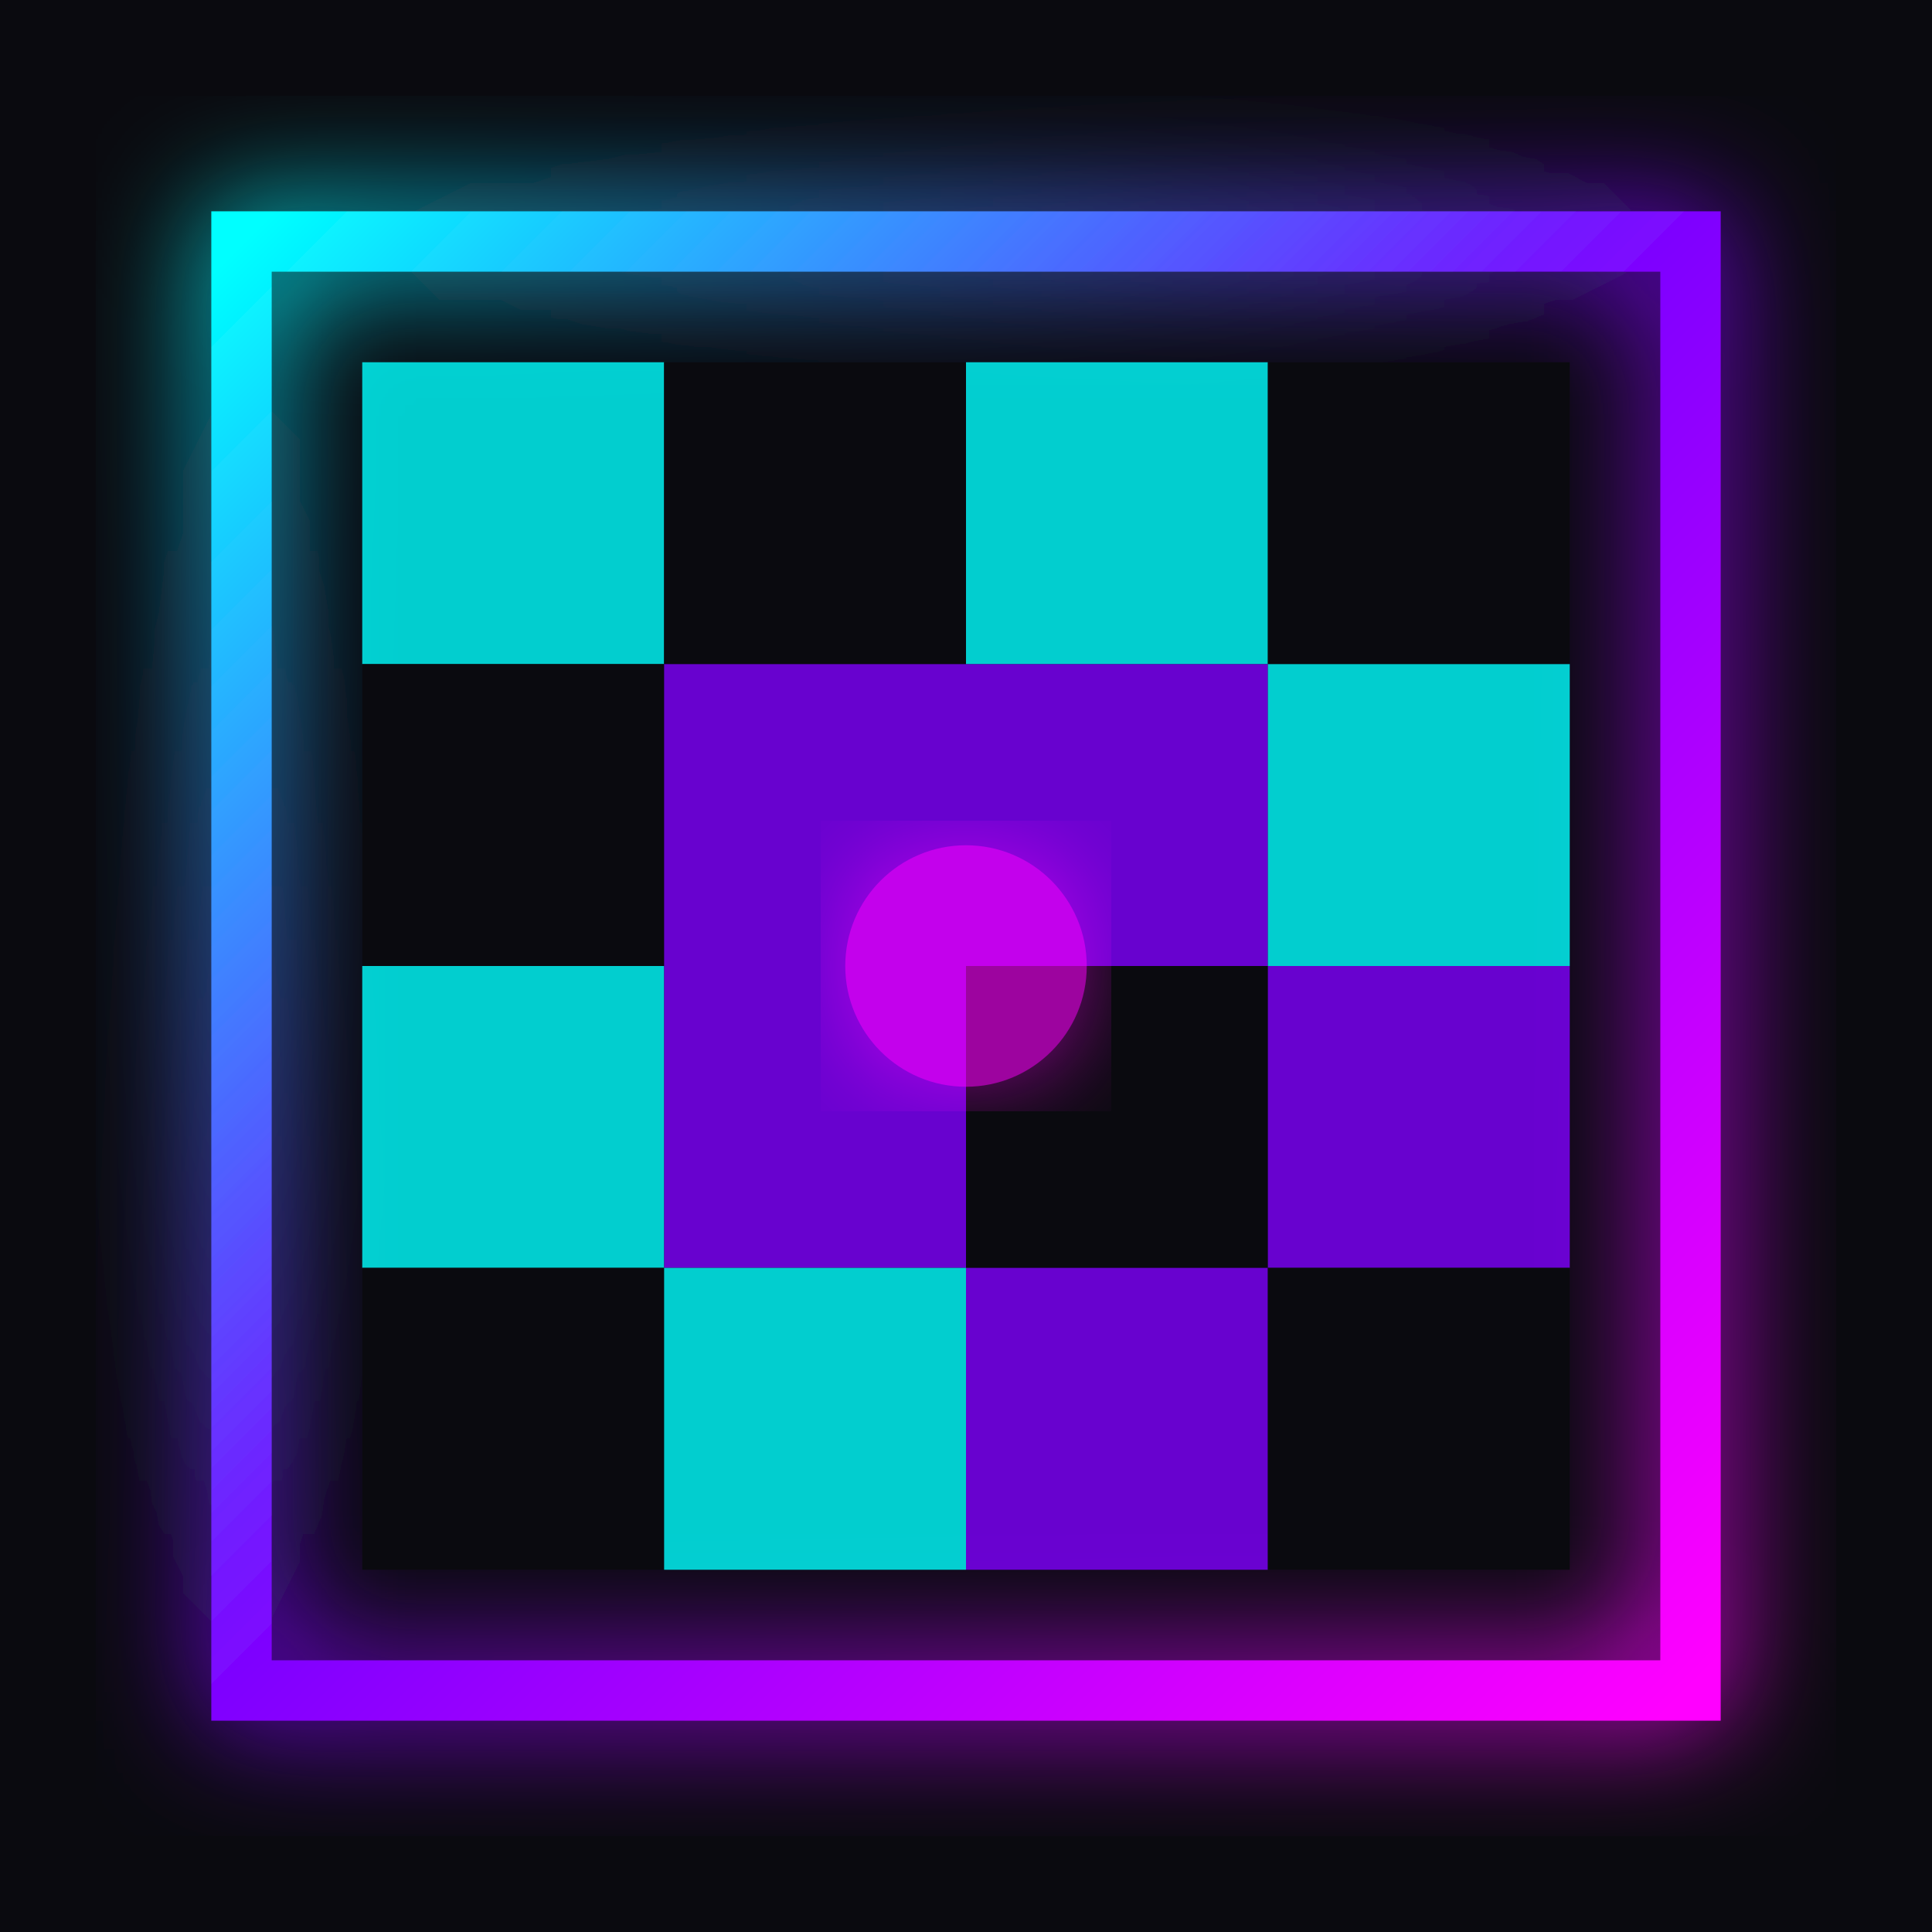
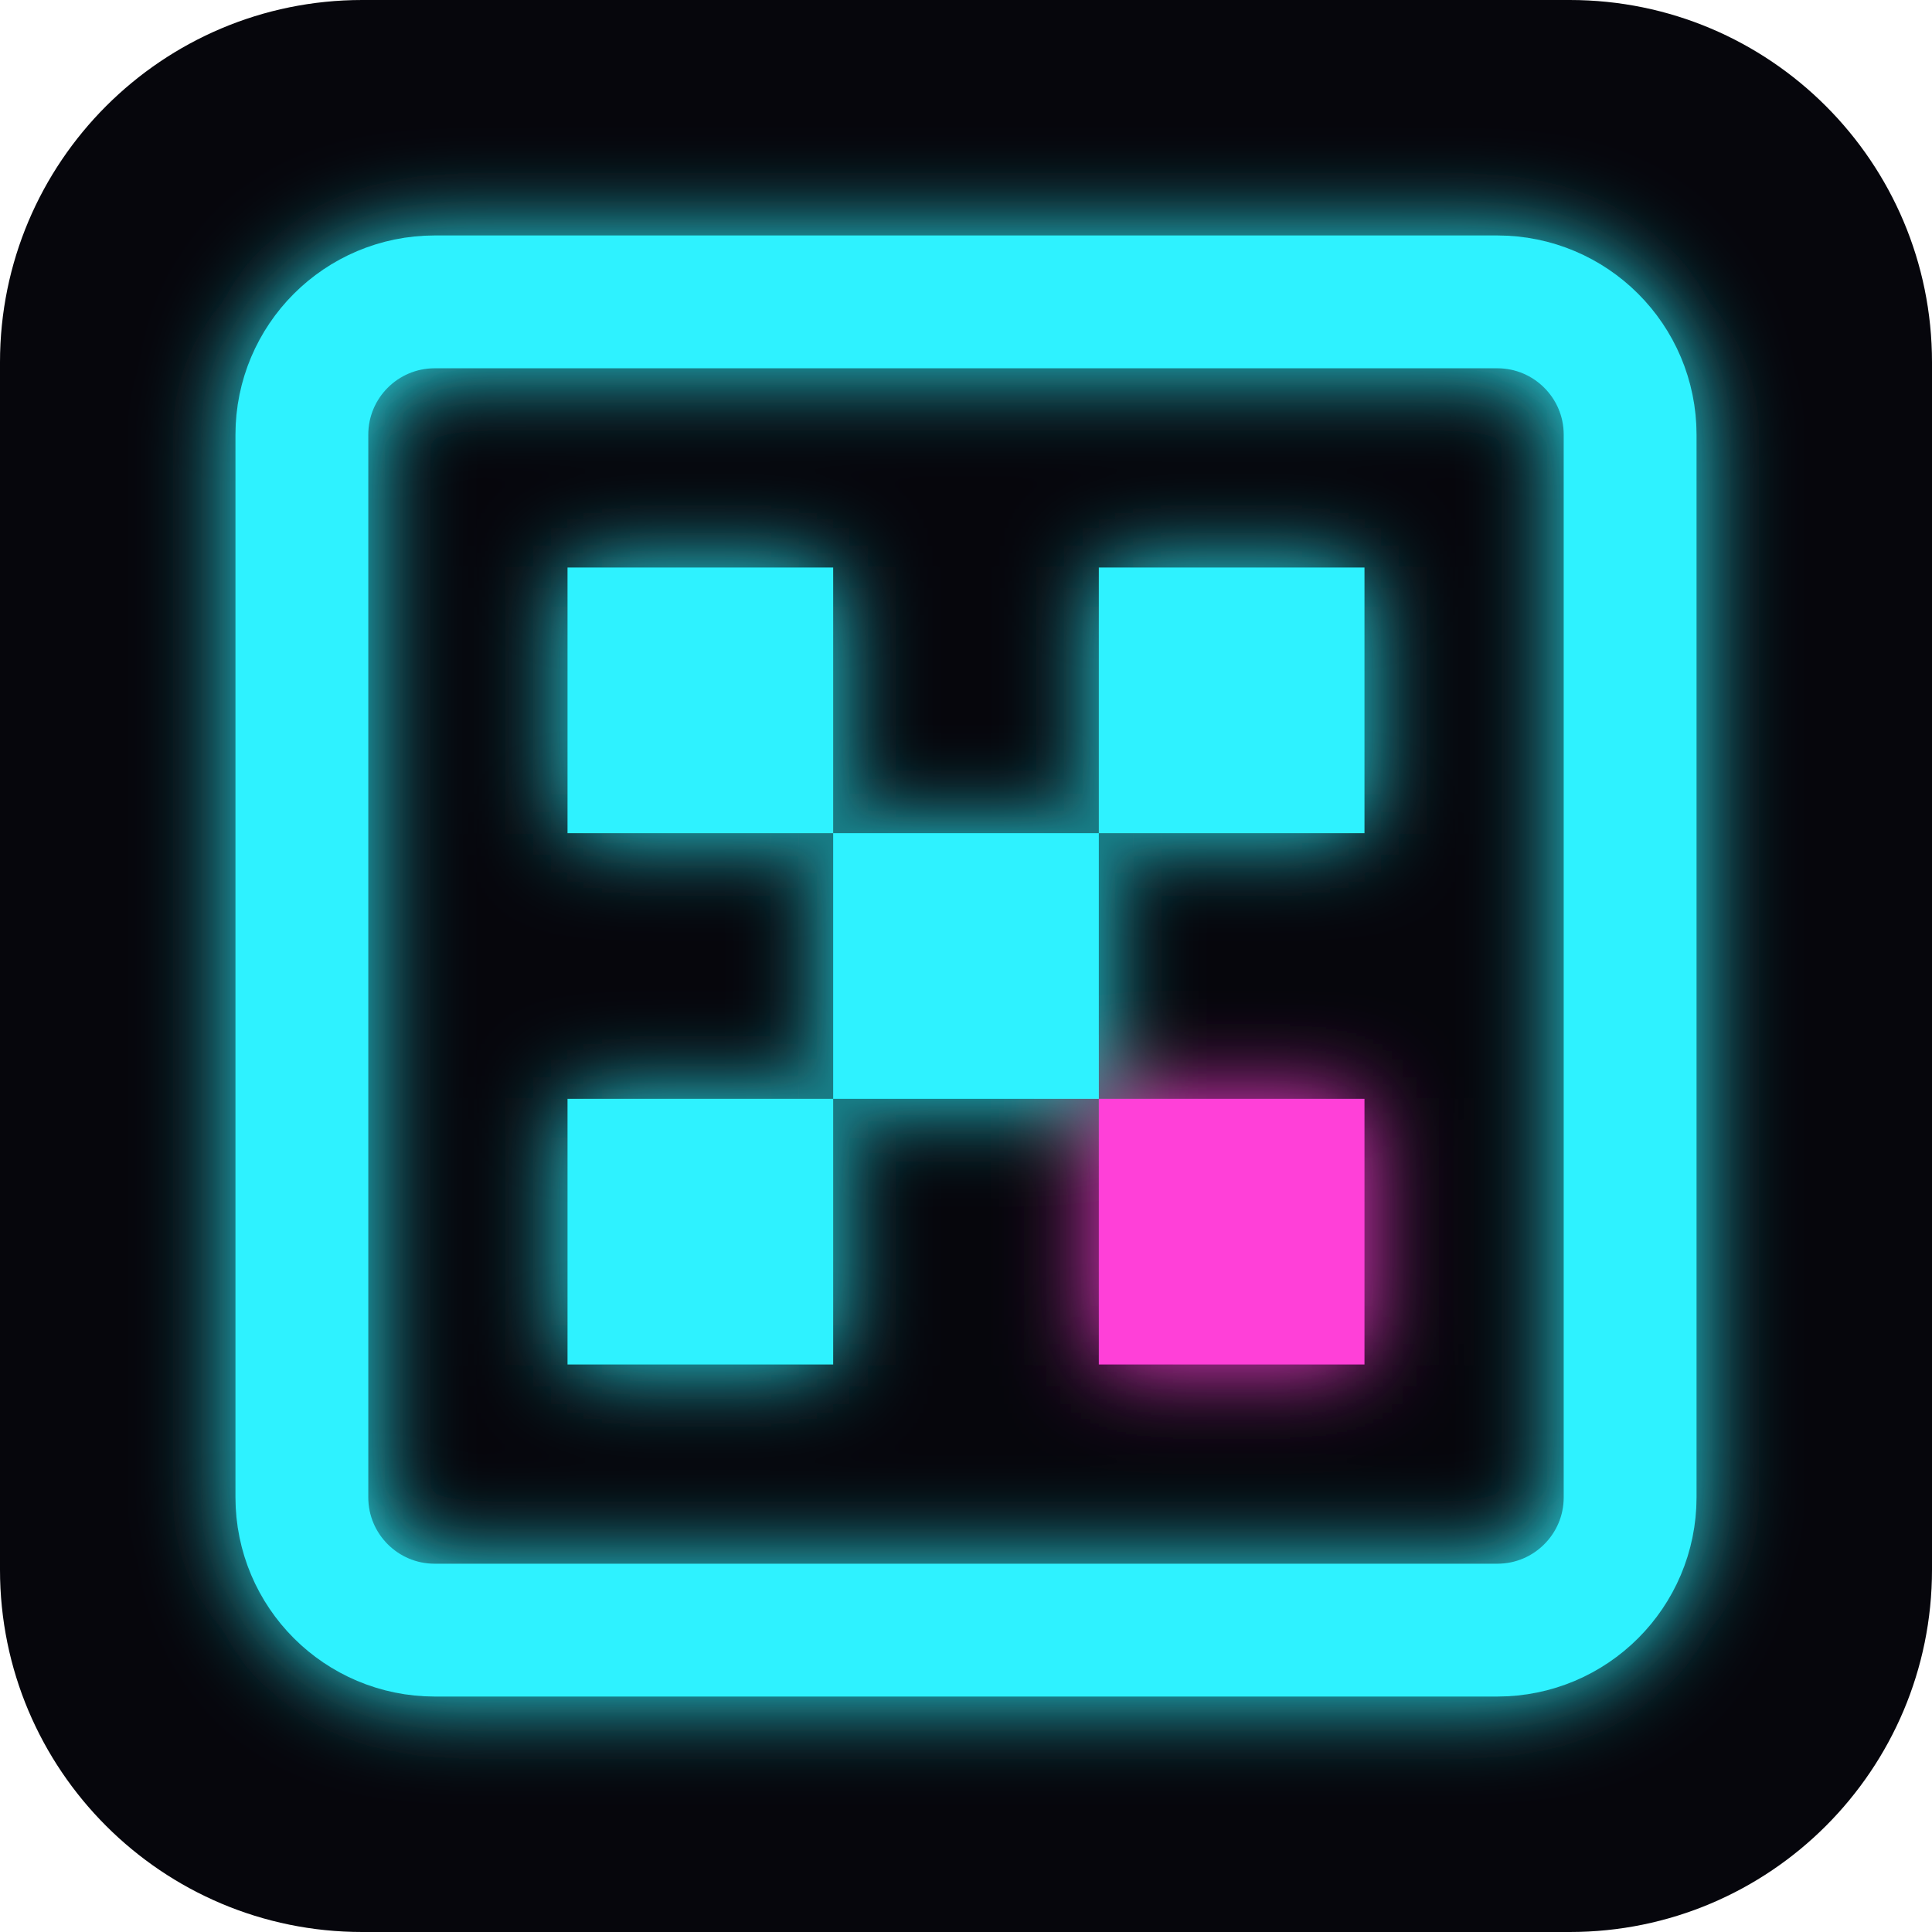
<svg xmlns="http://www.w3.org/2000/svg" viewBox="0 0 64 64">
  <defs>
-     <linearGradient id="neonGradient" x1="0%" y1="0%" x2="100%" y2="100%">
-       <stop offset="0%" style="stop-color:#00ffff;stop-opacity:1" />
-       <stop offset="50%" style="stop-color:#8000ff;stop-opacity:1" />
-       <stop offset="100%" style="stop-color:#ff00ff;stop-opacity:1" />
-     </linearGradient>
-     <filter id="glow">
-       <feGaussianBlur stdDeviation="2" result="coloredBlur" />
+     <filter id="glow" x="-25%" y="-25%" width="150%" height="150%">
+       <feGaussianBlur stdDeviation="1.5" result="blur" />
      <feMerge>
-         <feMergeNode in="coloredBlur" />
+         <feMergeNode in="blur" />
        <feMergeNode in="SourceGraphic" />
      </feMerge>
    </filter>
  </defs>
-   <rect width="64" height="64" fill="#0a0a0f" />
-   <rect x="8" y="8" width="48" height="48" fill="none" stroke="url(#neonGradient)" stroke-width="2" filter="url(#glow)" />
-   <rect x="12" y="12" width="10" height="10" fill="#00ffff" opacity="0.8" />
-   <rect x="22" y="12" width="10" height="10" fill="#0a0a0f" />
-   <rect x="32" y="12" width="10" height="10" fill="#00ffff" opacity="0.8" />
-   <rect x="42" y="12" width="10" height="10" fill="#0a0a0f" />
-   <rect x="12" y="22" width="10" height="10" fill="#0a0a0f" />
-   <rect x="22" y="22" width="10" height="10" fill="#8000ff" opacity="0.8" />
-   <rect x="32" y="22" width="10" height="10" fill="#8000ff" opacity="0.8" />
-   <rect x="42" y="22" width="10" height="10" fill="#00ffff" opacity="0.8" />
-   <rect x="12" y="32" width="10" height="10" fill="#00ffff" opacity="0.8" />
-   <rect x="22" y="32" width="10" height="10" fill="#8000ff" opacity="0.8" />
-   <rect x="32" y="32" width="10" height="10" fill="#0a0a0f" />
-   <rect x="42" y="32" width="10" height="10" fill="#8000ff" opacity="0.8" />
-   <rect x="12" y="42" width="10" height="10" fill="#0a0a0f" />
-   <rect x="22" y="42" width="10" height="10" fill="#00ffff" opacity="0.8" />
-   <rect x="32" y="42" width="10" height="10" fill="#8000ff" opacity="0.8" />
-   <rect x="42" y="42" width="10" height="10" fill="#0a0a0f" />
-   <circle cx="32" cy="32" r="4" fill="#ff00ff" opacity="0.6" filter="url(#glow)" />
+   <rect width="64" height="64" rx="12" fill="#06060c" />
+   <g filter="url(#glow)">
+     <rect x="10" y="10" width="44" height="44" rx="4.4" fill="none" stroke="#2ef2ff" stroke-width="4.4" />
+     <path fill="#2ef2ff" d="M18.8 18.8h8.8v8.8h-8.8zM36.4 18.8h8.8v8.8h-8.8zM27.6 27.6h8.8v8.8h-8.8zM18.8 36.4h8.8v8.8h-8.8z" />
+     <path fill="#ff3fd8" d="M36.4 36.4h8.8v8.8h-8.8z" />
+   </g>
</svg>
